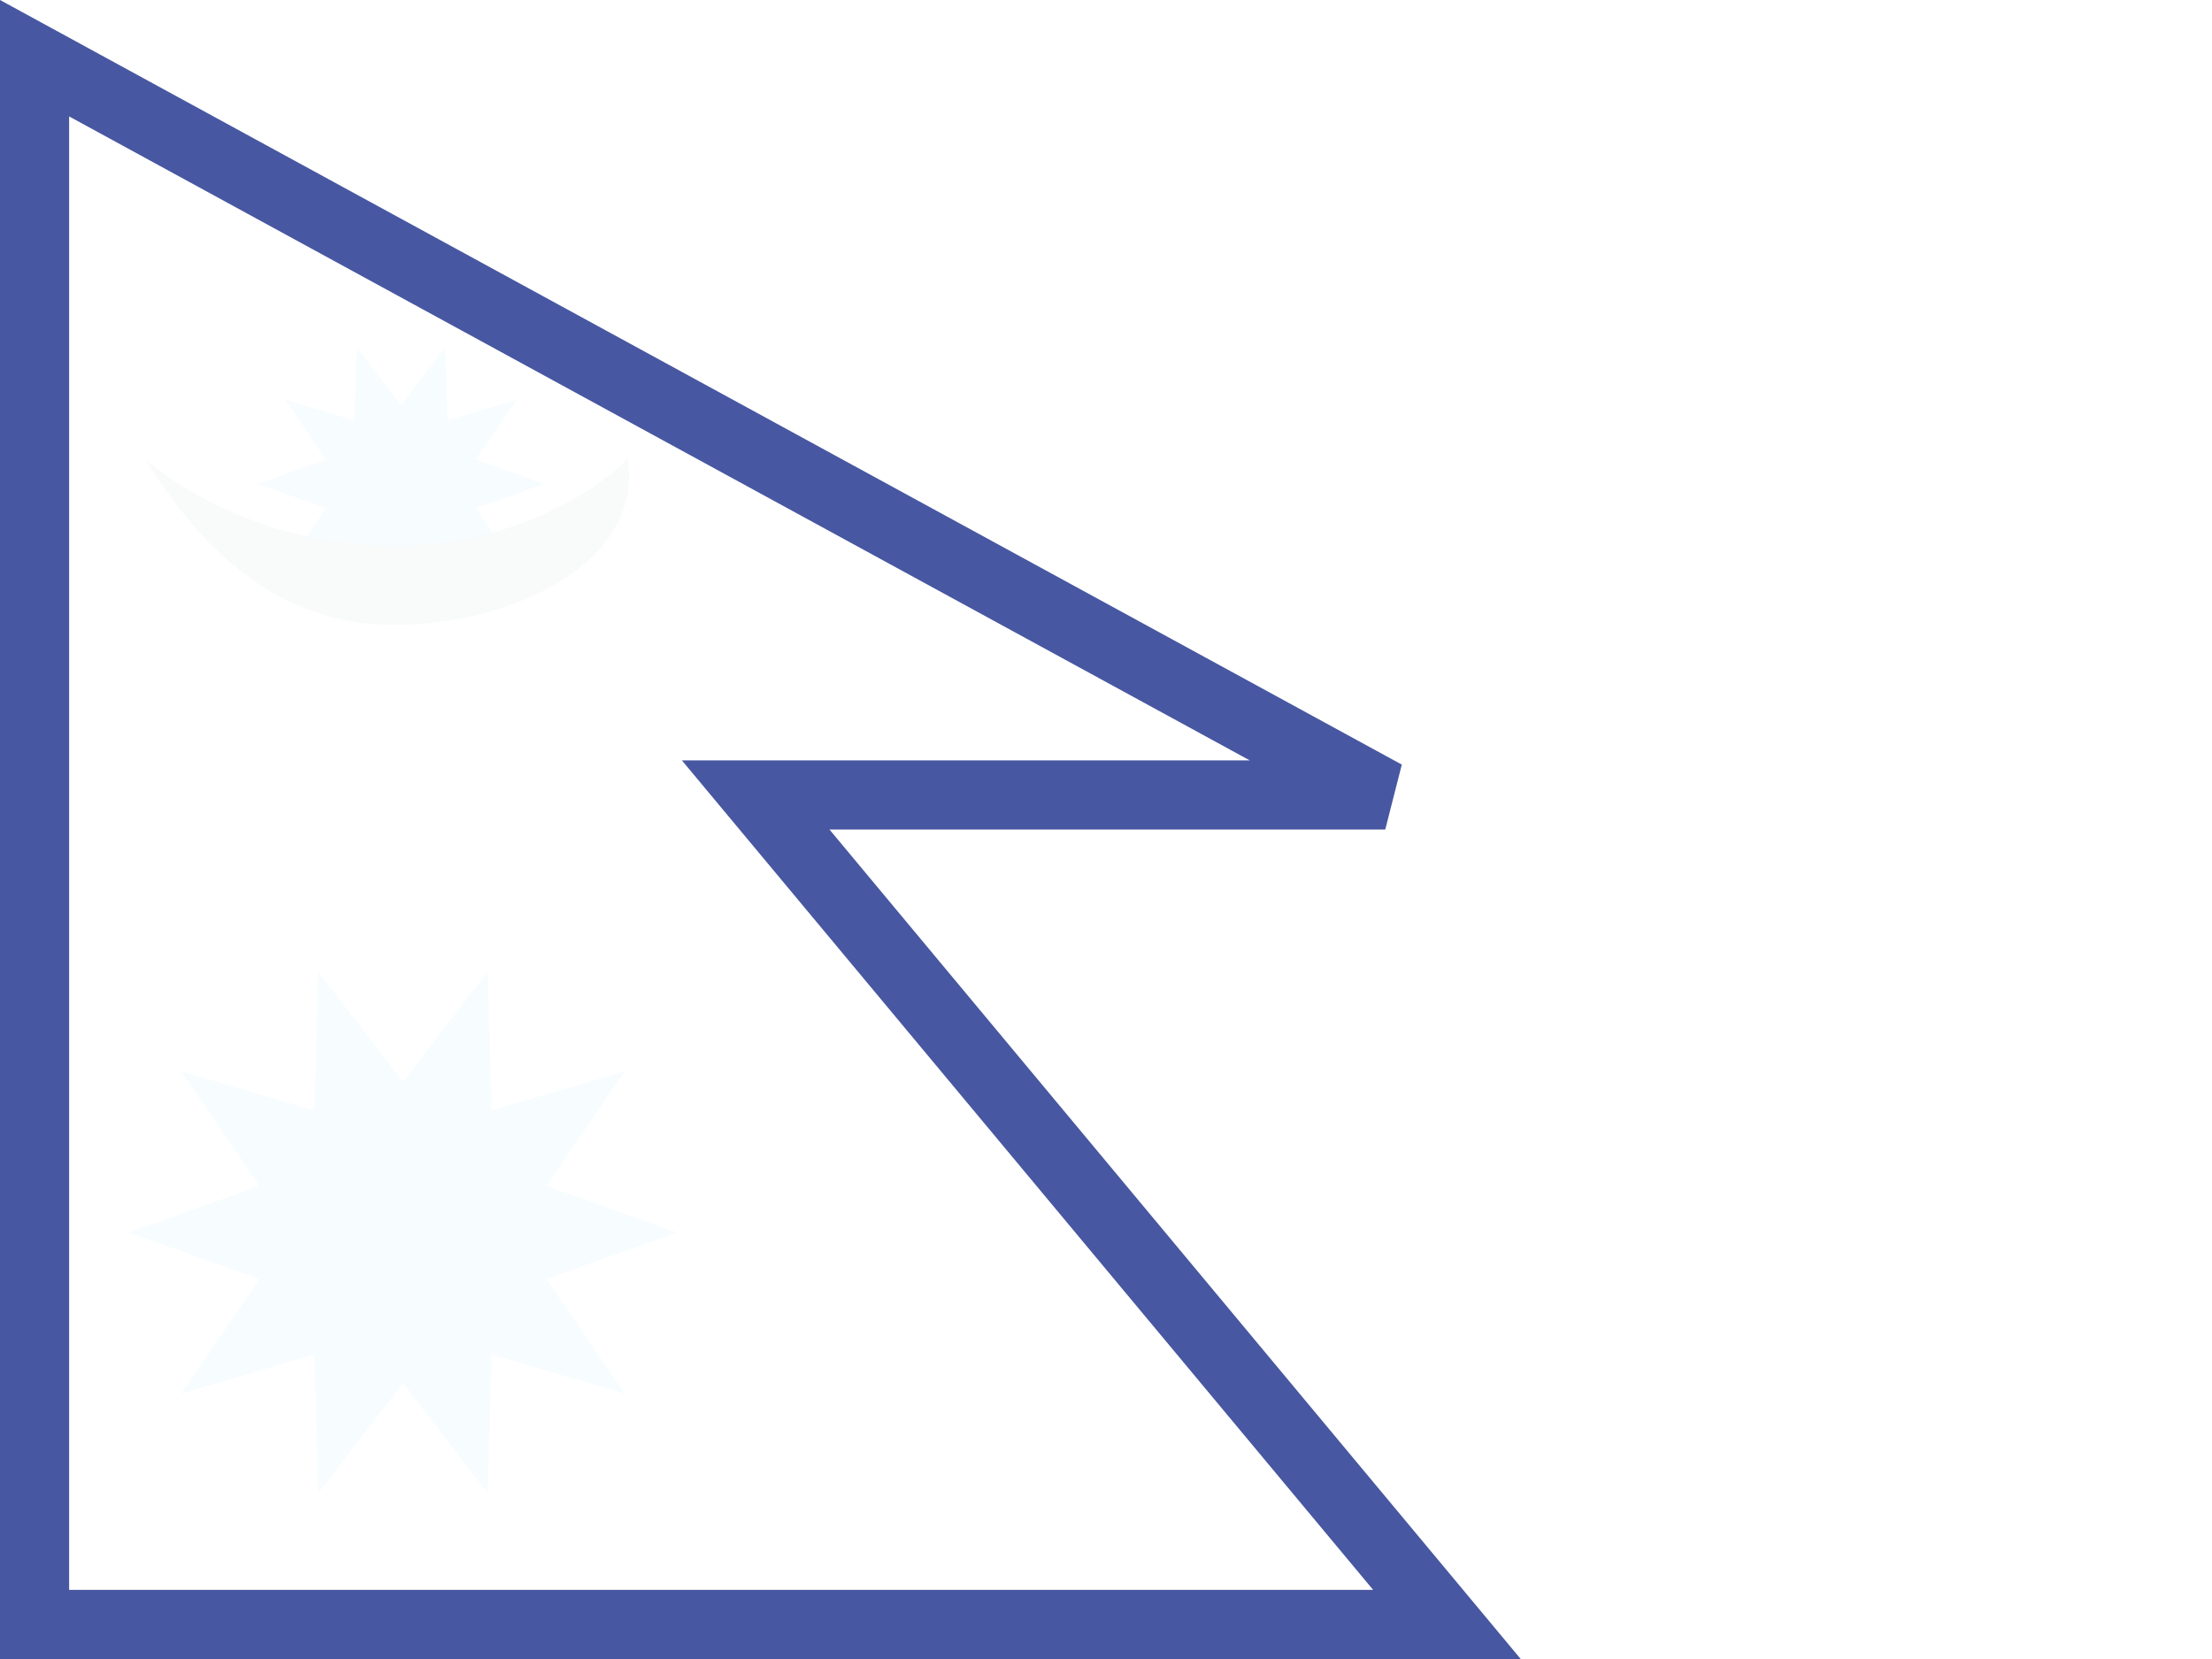
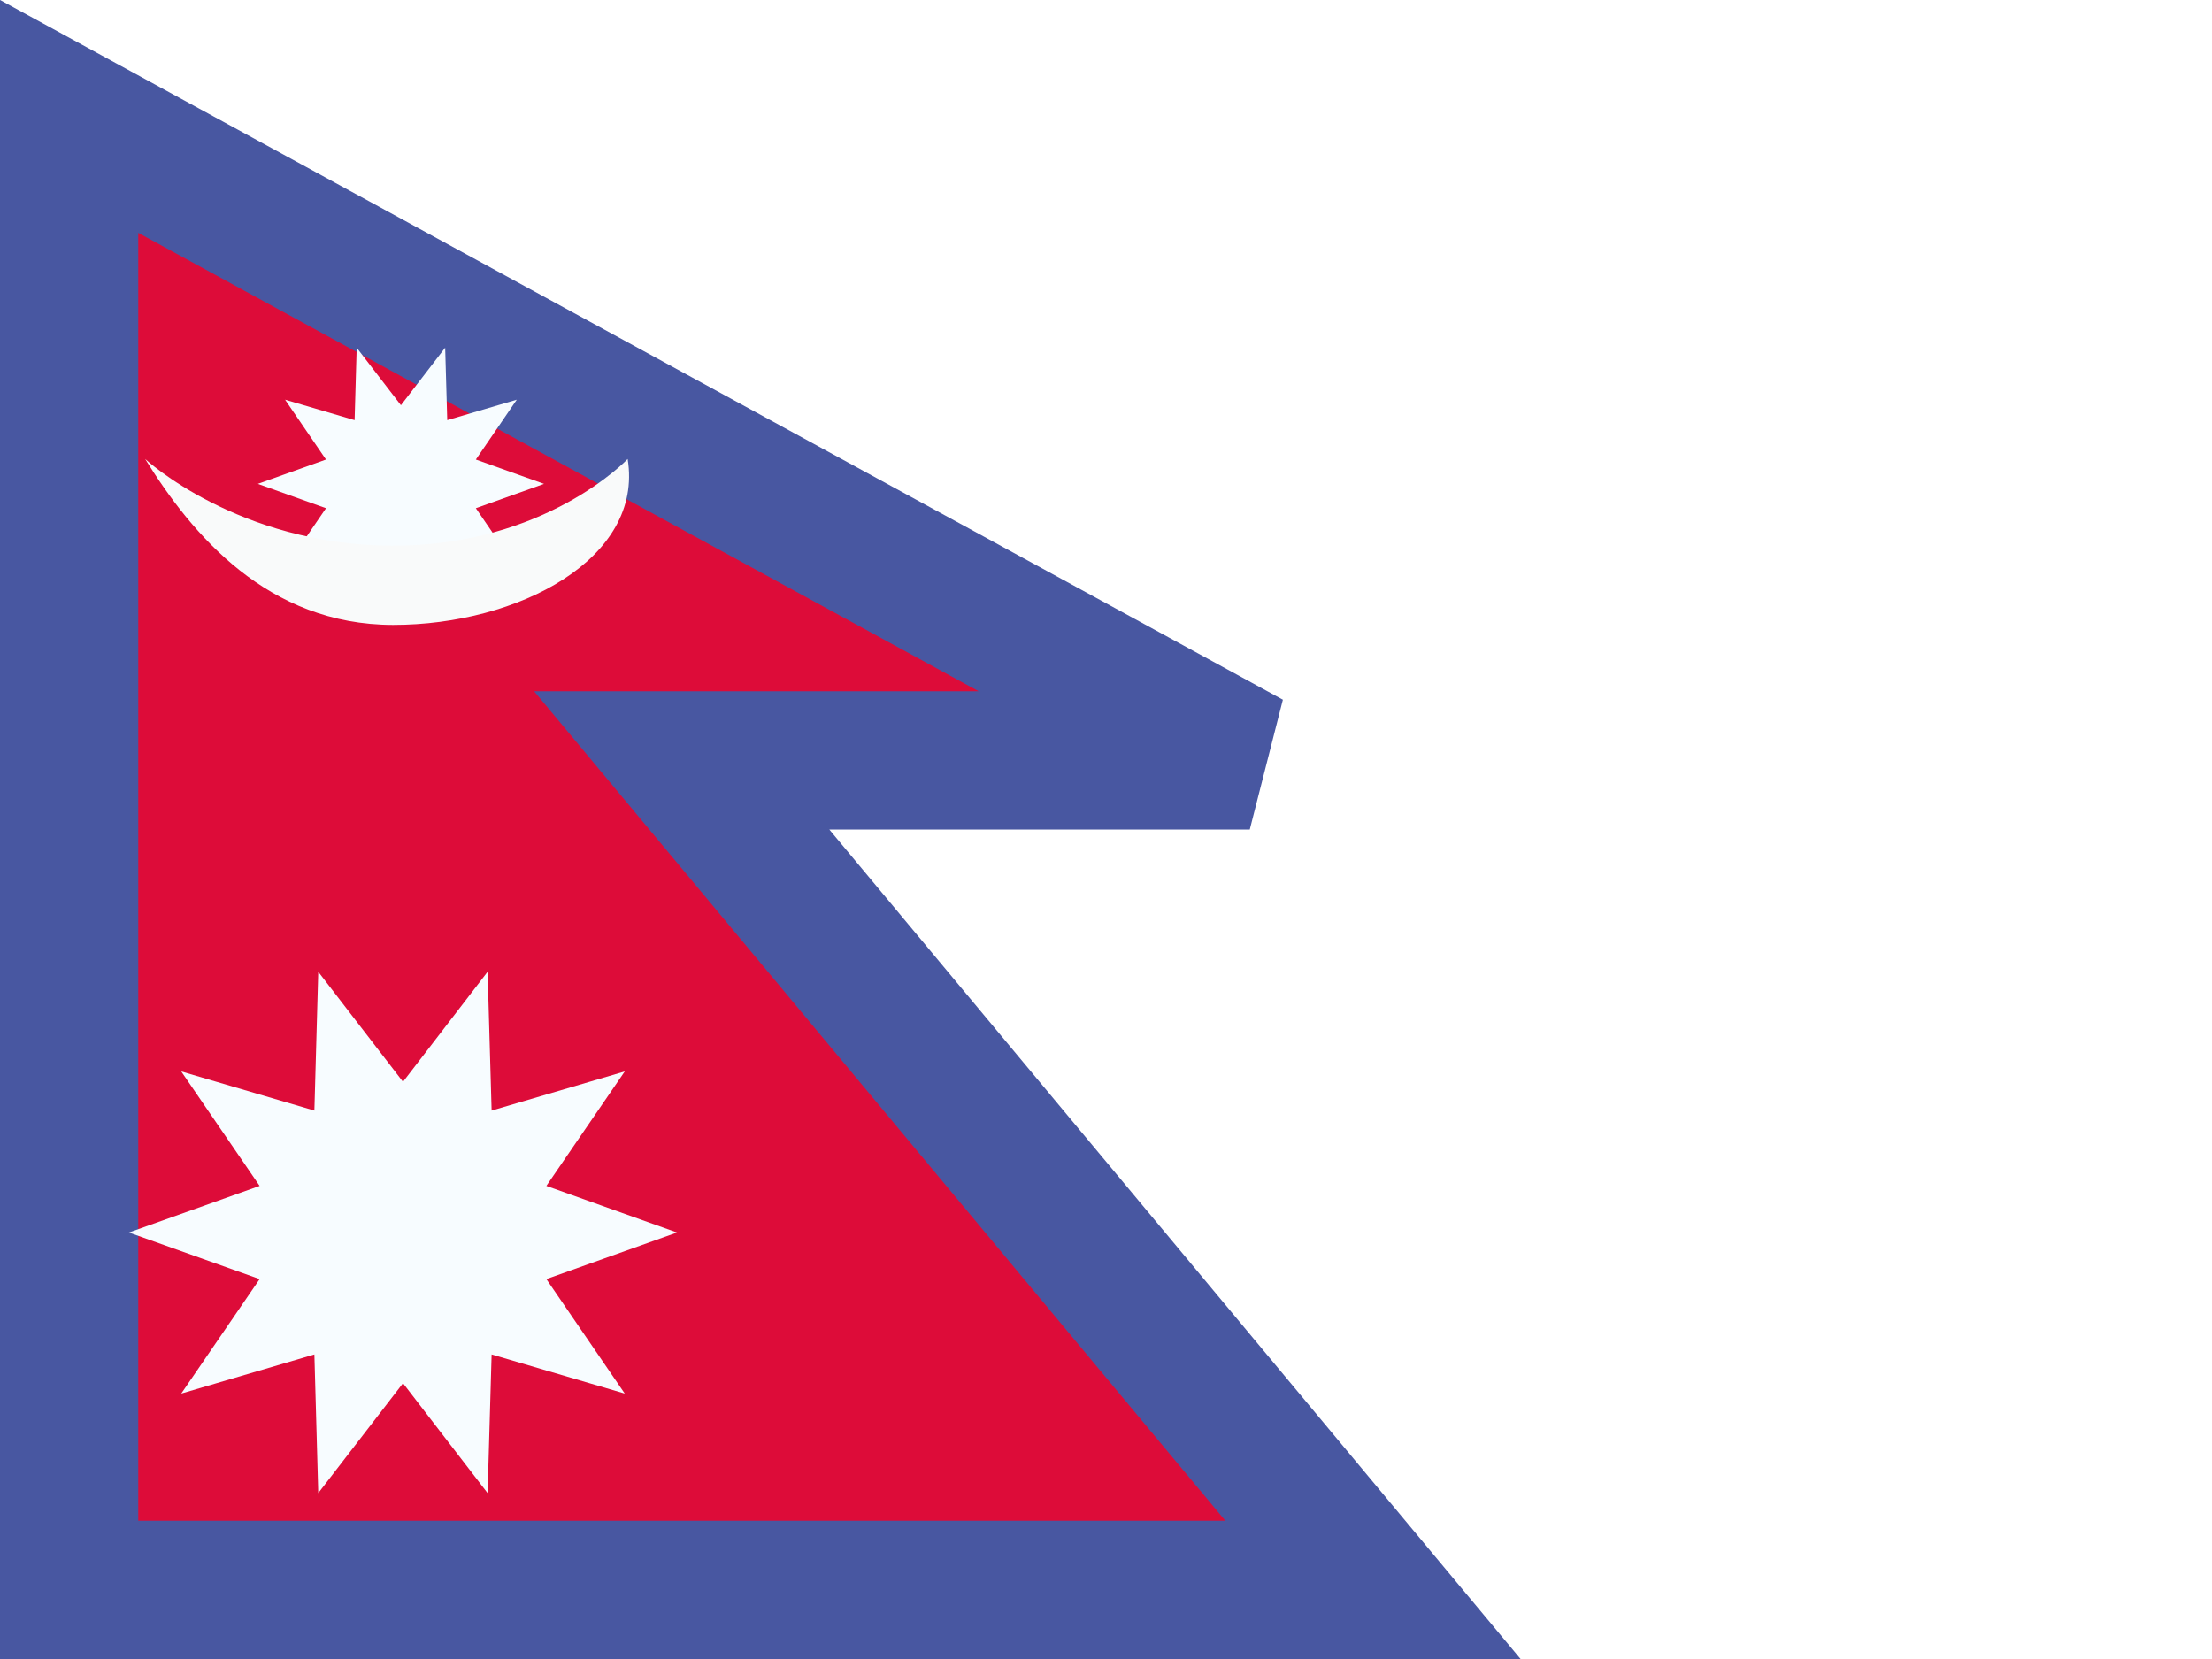
- <svg xmlns="http://www.w3.org/2000/svg" viewBox="0 0 32 24">
-   <mask id="mantine-kg6lsa7rg" fill="#fff">
-     <path fill-rule="evenodd" d="M0 0v24h22L12 12h10z" />
-   </mask>
+ <svg xmlns="http://www.w3.org/2000/svg" xmlns:xlink="http://www.w3.org/1999/xlink" viewBox="0 0 16 12">
+   <defs>
+     <path id="a" d="M0 0v12h11L6 6h5z" />
+     <path id="c" d="M0 0v12h11L6 6h5z" />
+     <path id="e" d="M0 0v12h11L6 6h5z" />
+   </defs>
  <g fill="none" fill-rule="evenodd">
-     <path fill="#fff" d="M0 0h32v24H0z" />
-     <path stroke="#4857a1" d="M.5.842L20.04 11.5h-9.108l10 12H.5z" />
-     <path fill="#f7fcff" d="M5.83 20.01L4.604 21.6l-.056-2.006-1.926.566 1.134-1.657-1.891-.673 1.89-.674-1.133-1.657 1.926.566.056-2.006 1.226 1.59 1.225-1.59.056 2.006 1.926-.566-1.133 1.657 1.89.674-1.89.673 1.133 1.657-1.926-.566-.056 2.006zM5.8 8.139l-.64.83-.03-1.048-1.005.296.592-.865L3.729 7l.988-.352-.592-.865 1.006.296.03-1.048.639.83.64-.83.03 1.048 1.005-.296-.592.865.988.352-.988.352.592.865-1.006-.296-.03 1.048z" mask="url(#mantine-kg6lsa7rg)" />
-     <path fill="#f9fafa" d="M5.546 7.906C5.537 10.132 6.8 11.32 6.8 11.32c-1.441.235-2.4-1.578-2.4-3.391S5.707 5.016 6.8 4.34c0 0-1.245 1.34-1.254 3.566z" mask="url(#mantine-kg6lsa7rg)" transform="rotate(-90 5.6 7.84)" />
+     <path fill="#FFF" fill-rule="nonzero" d="M0 0h16v12H0z" />
+     <path fill="#DD0C39" stroke="#4857A1" d="M.5.842L9.04 5.5H4.931l5 6H.5z" />
+     <g>
+       <mask id="b" fill="#fff">
+         <use xlink:href="#a" />
+       </mask>
+       <path fill="#F7FCFF" fill-rule="nonzero" d="M2.915 10.005l-.613.795-.028-1.003-.963.283.567-.828-.946-.337.946-.337-.567-.828.963.283.028-1.004.613.796.612-.796.029 1.004.963-.283-.567.828.945.337-.945.337.567.828-.963-.283-.029 1.003z" mask="url(#b)" />
+     </g>
+     <g>
+       <mask id="d" fill="#fff">
+         <use xlink:href="#c" />
+       </mask>
+       <path fill="#F7FCFF" fill-rule="nonzero" d="M2.9 4.07l-.32.415-.015-.524-.503.148.296-.433-.493-.176.493-.176-.296-.433.503.148.015-.524.32.416.32-.416.015.524.503-.148-.296.433.493.176-.493.176.296.433-.503-.148-.015.524z" mask="url(#d)" />
+     </g>
+     <g>
+       <mask id="f" fill="#fff">
+         <use xlink:href="#e" />
+       </mask>
+       <path fill="#F9FAFA" fill-rule="nonzero" d="M2.773 3.953C2.768 5.066 3.4 5.66 3.4 5.66c-.72.117-1.2-.79-1.2-1.696 0-.907.653-1.456 1.2-1.794 0 0-.623.67-.627 1.783z" mask="url(#f)" transform="rotate(-90 2.8 3.92)" />
+     </g>
  </g>
</svg>
